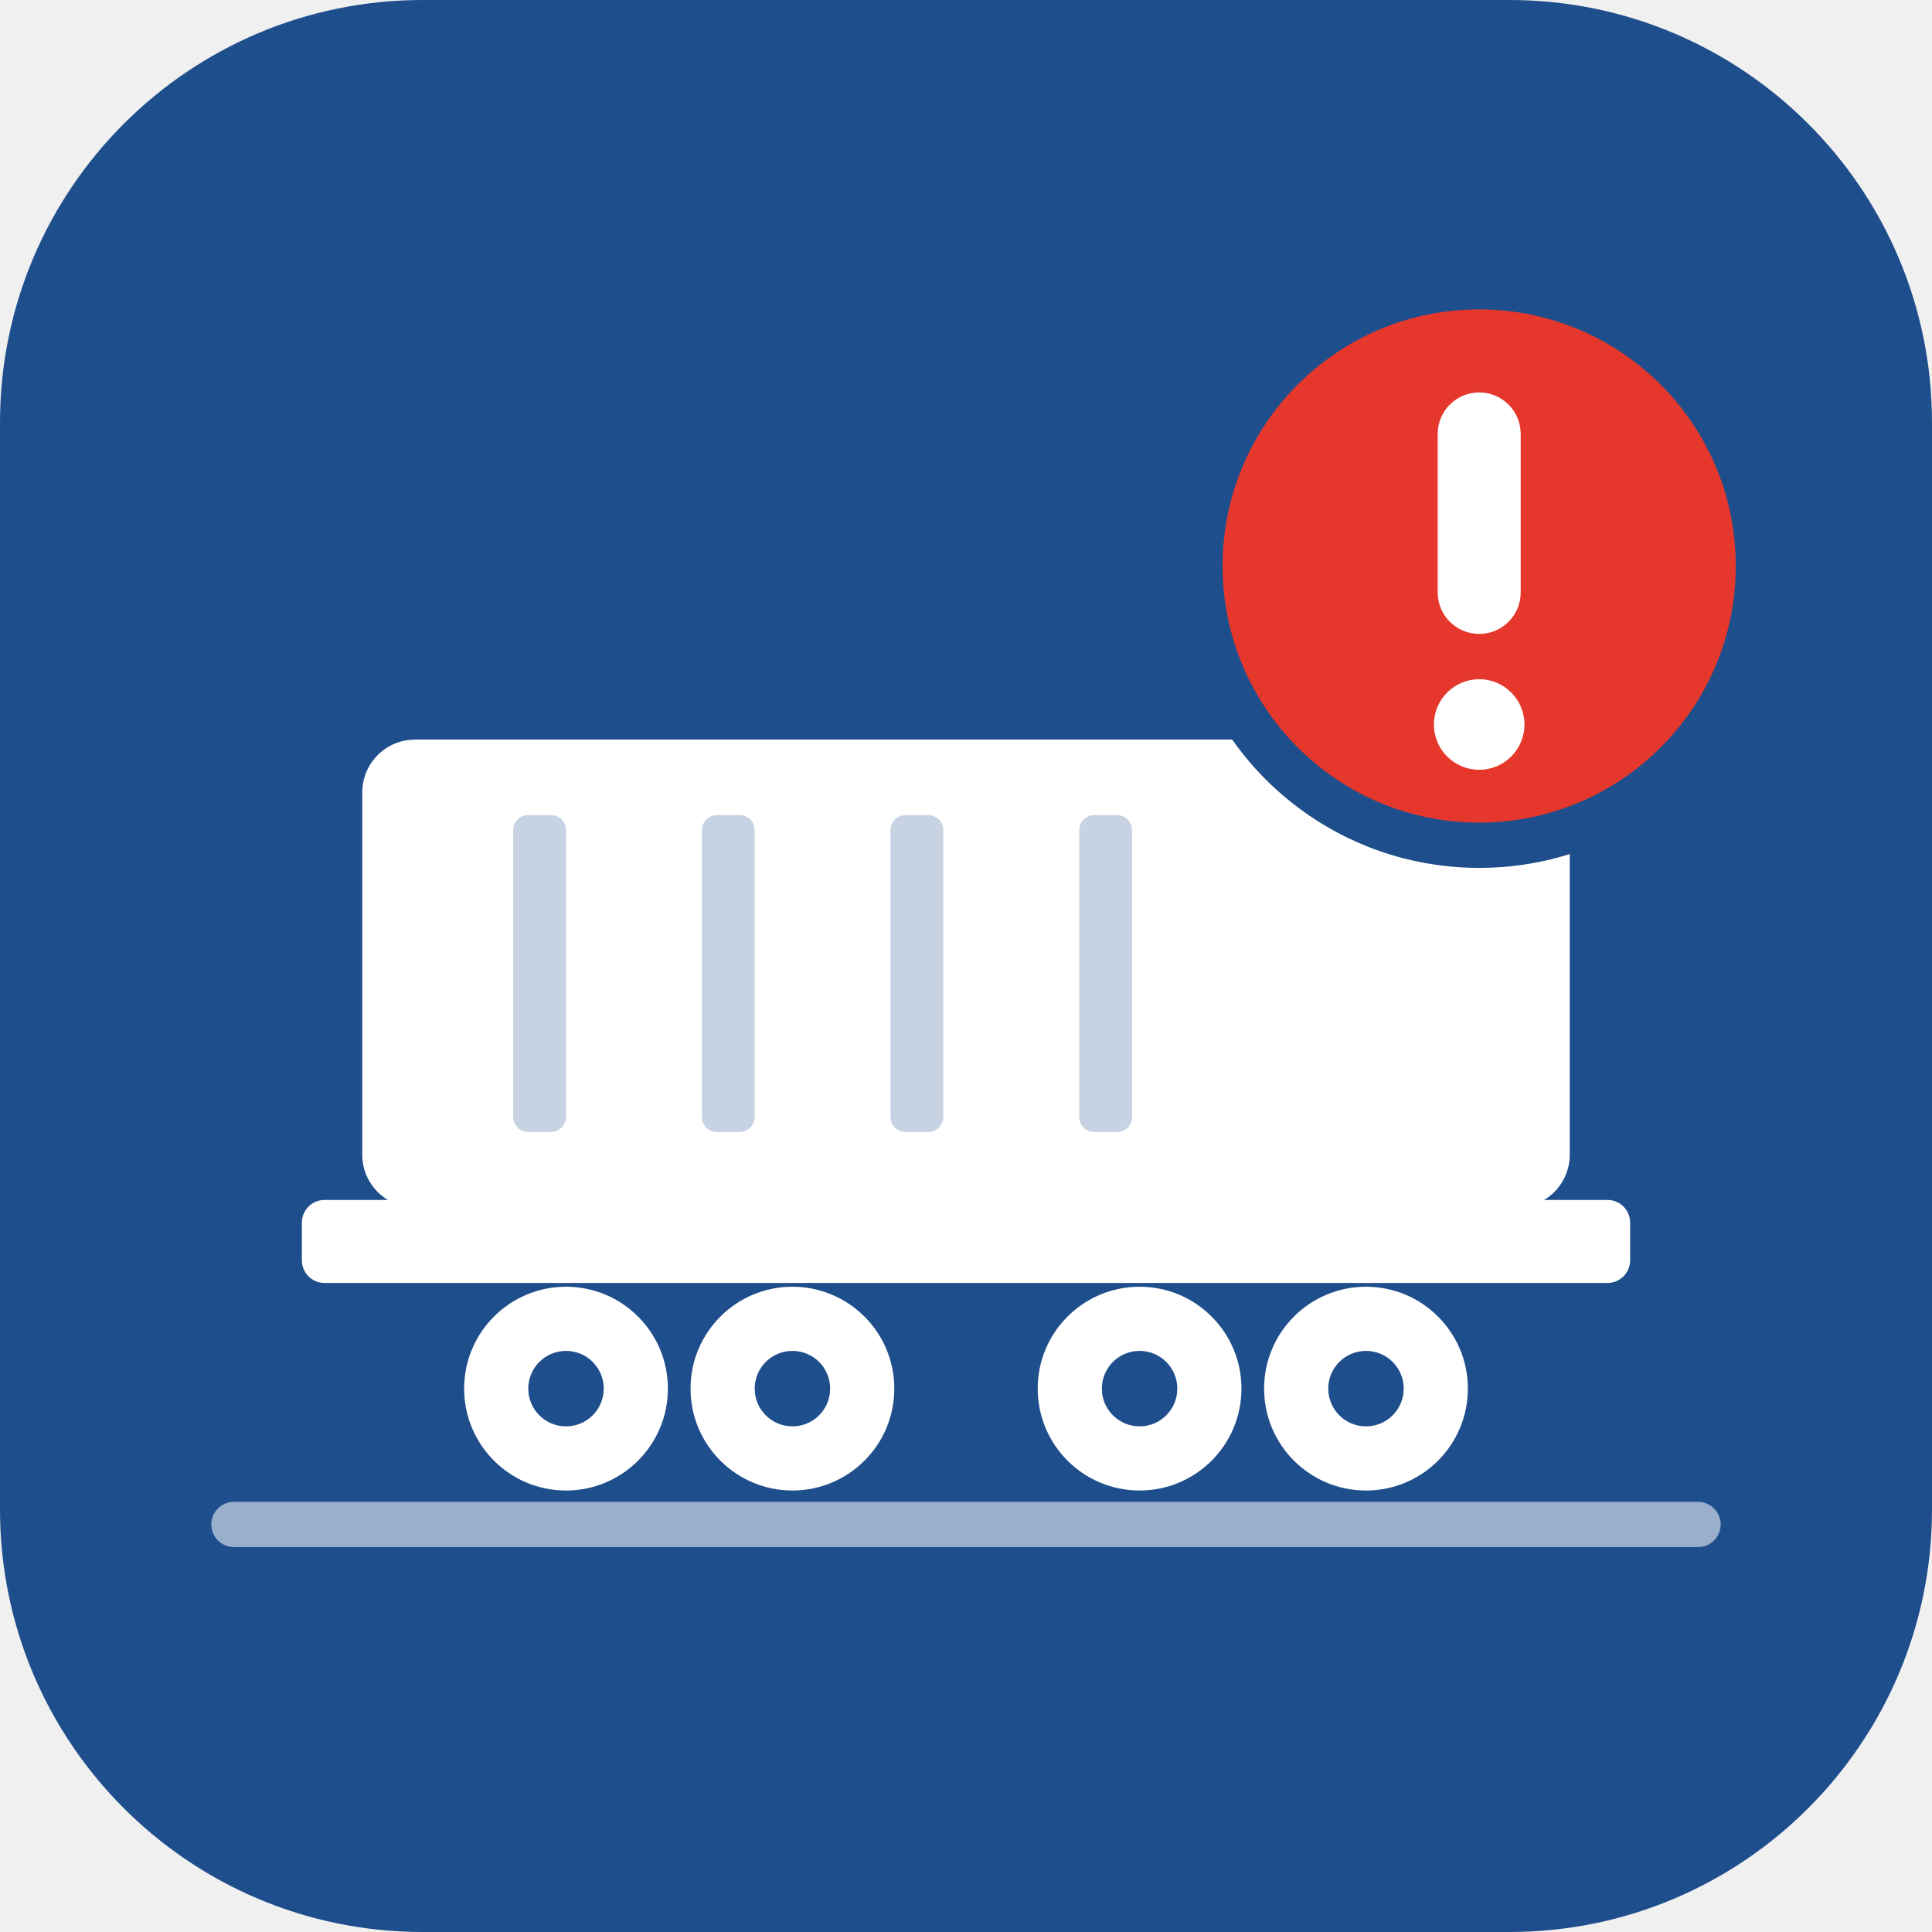
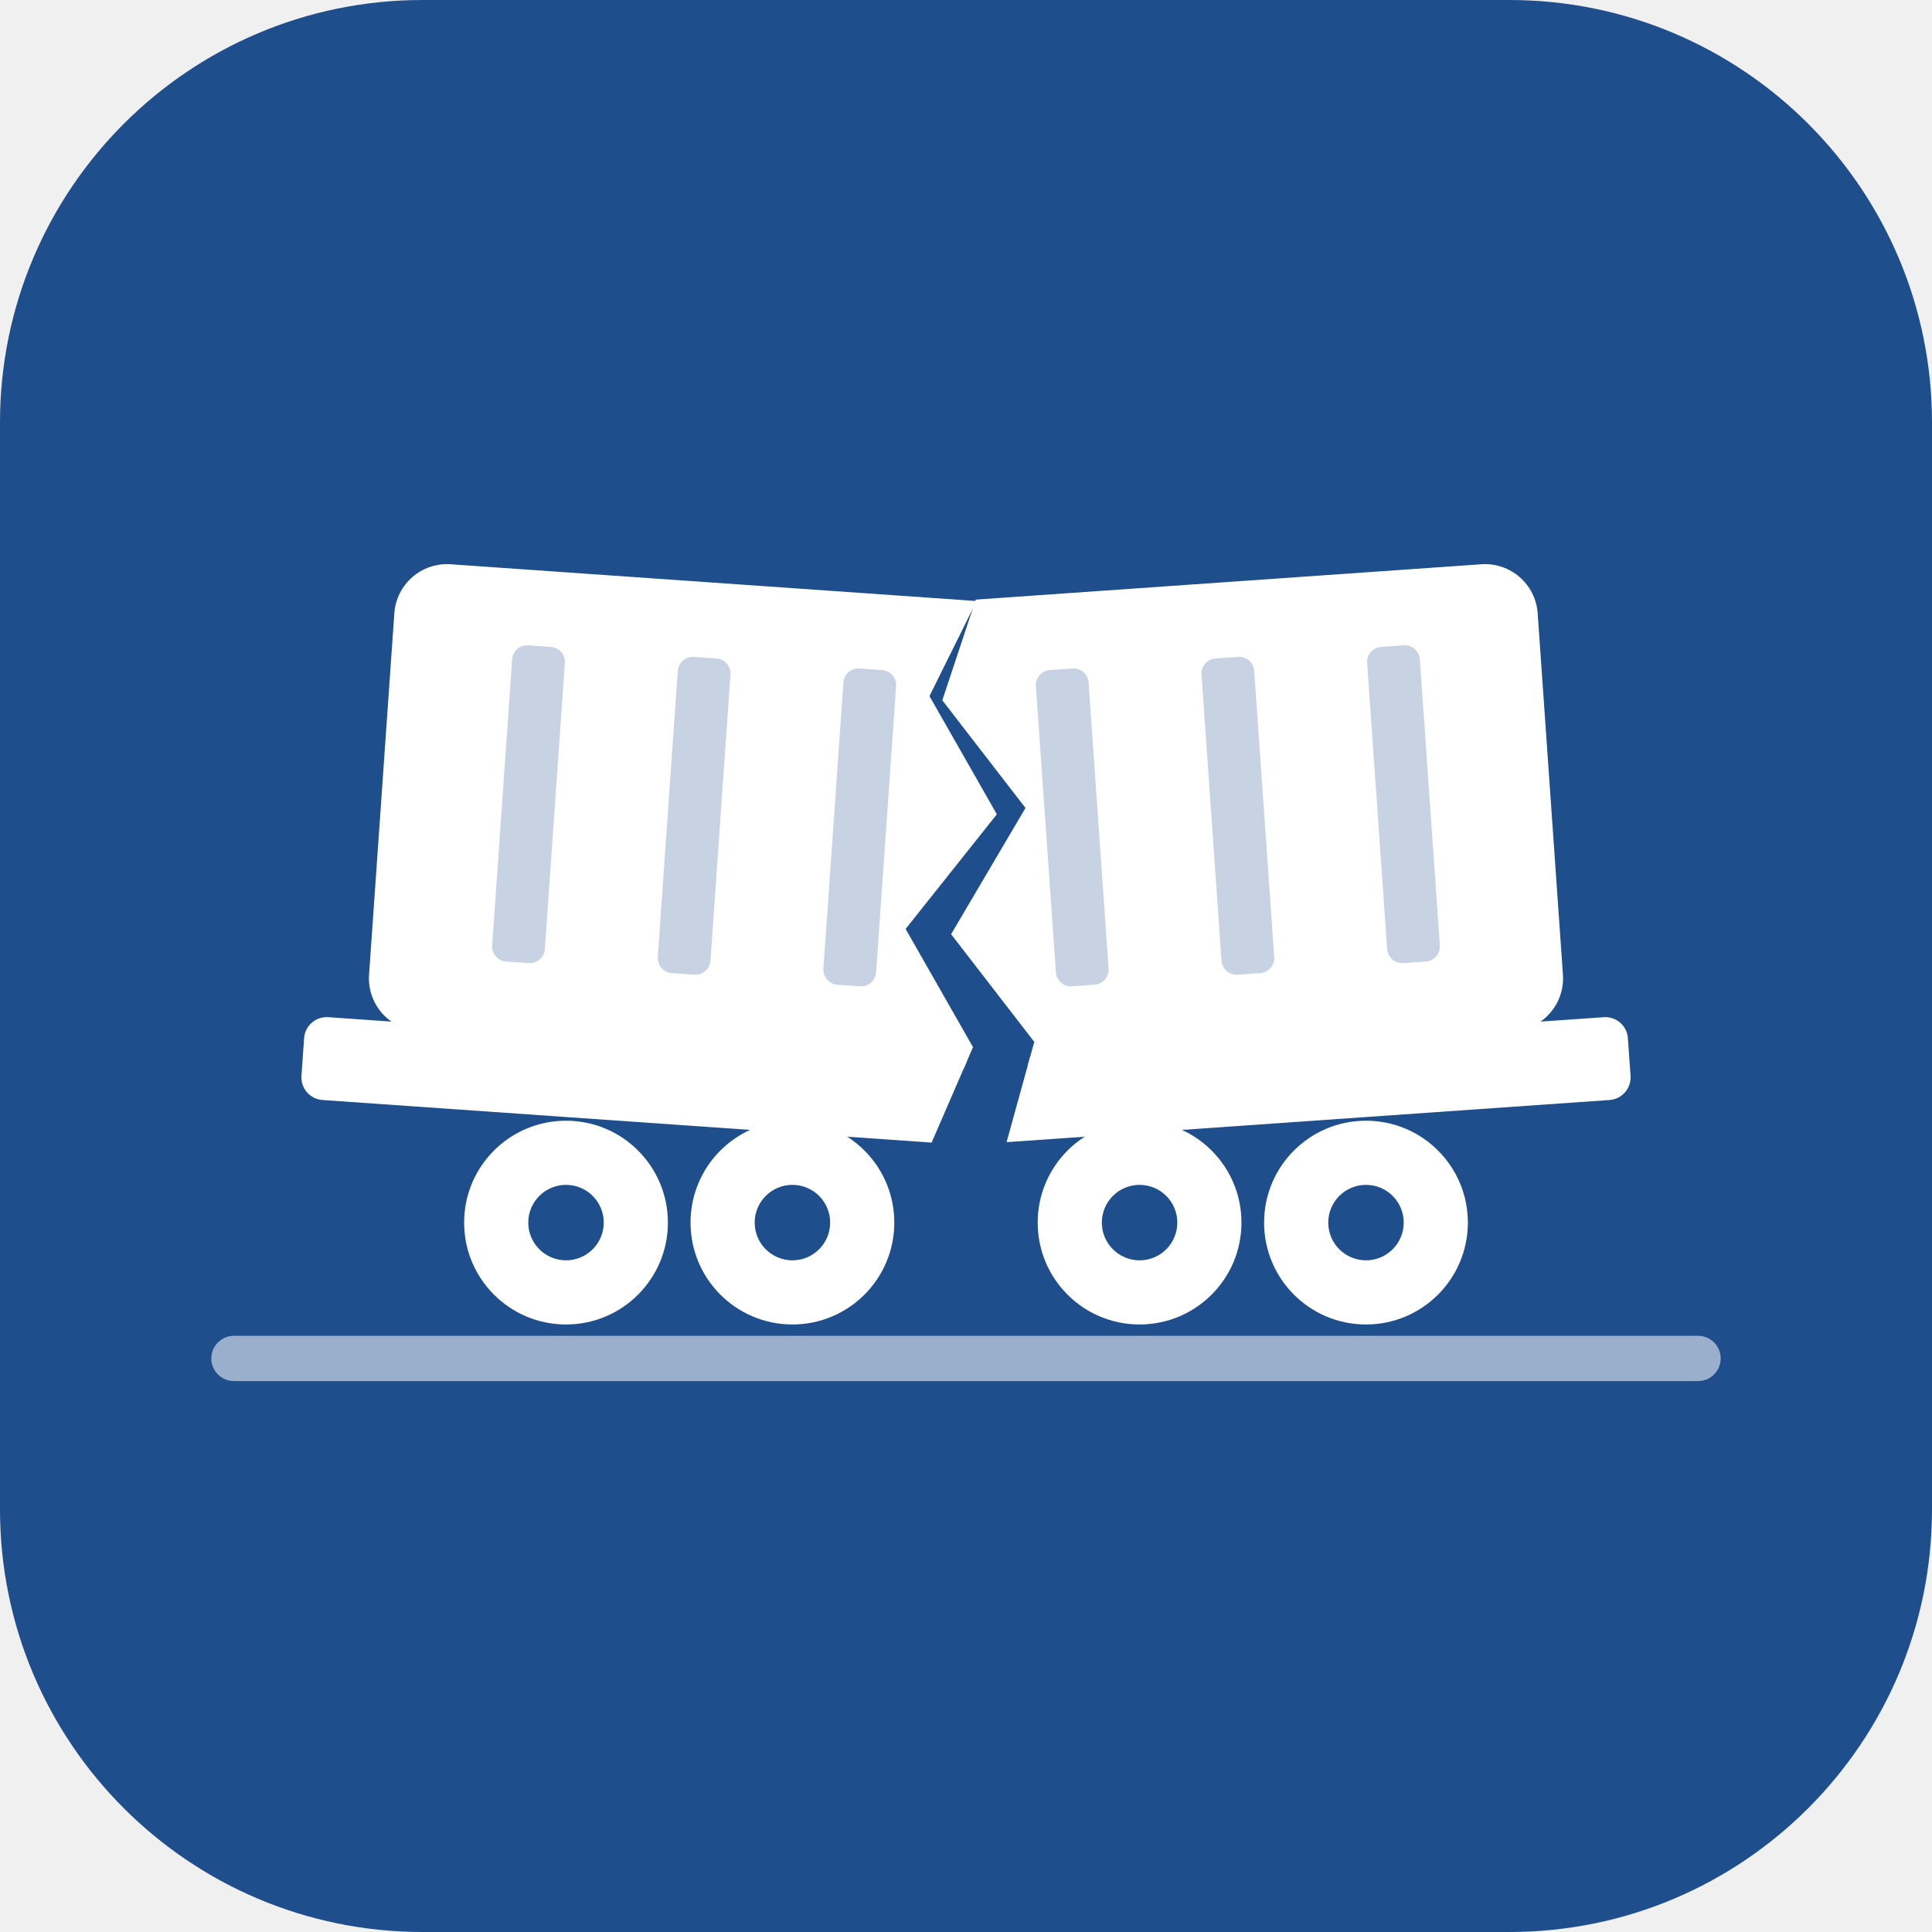
<svg xmlns="http://www.w3.org/2000/svg" viewBox="0 0 512 512">
+   <defs>
+     <clipPath id="l">
+       <polygon points="-50,188 253,188 239,222 259,252 237,284 257,314 245,348 -50,348" />
+     </clipPath>
+     <clipPath id="p">
+       <polygon points="562,188 271,188 257,222 277,252 255,284 275,314 263,348 562,348" />
+     </clipPath>
+   </defs>
  <rect width="512" height="512" rx="112" fill="#1f4e8c" />
-   <rect x="56" y="398" width="400" height="12" rx="6" fill="#fff" opacity=".55" />
-   <rect x="96" y="196" width="320" height="124" rx="14" fill="#fff" />
-   <rect x="80" y="318" width="352" height="22" rx="6" fill="#fff" />
-   <g fill="#fff">
-     <circle cx="150" cy="368" r="27" />
-     <circle cx="210" cy="368" r="27" />
-     <circle cx="302" cy="368" r="27" />
-     <circle cx="362" cy="368" r="27" />
+   <g transform="translate(0 -44)">
+     <rect x="56" y="398" width="400" height="12" rx="6" fill="#fff" opacity=".55" />
+     <g transform="rotate(4 150 330)">
+       <g clip-path="url(#l)">
+         <rect x="96" y="196" width="320" height="124" rx="14" fill="#fff" />
+         <rect x="80" y="318" width="352" height="22" rx="6" fill="#fff" />
+         <g fill="#1f4e8c" opacity=".25">
+           <rect x="128" y="216" width="14" height="84" rx="4" />
+           <rect x="172" y="216" width="14" height="84" rx="4" />
+           <rect x="216" y="216" width="14" height="84" rx="4" />
+           <rect x="282" y="216" width="14" height="84" rx="4" />
+           <rect x="326" y="216" width="14" height="84" rx="4" />
+           <rect x="370" y="216" width="14" height="84" rx="4" />
+         </g>
+       </g>
+     </g>
+     <g transform="rotate(-4 362 330)">
+       <g clip-path="url(#p)">
+         <rect x="96" y="196" width="320" height="124" rx="14" fill="#fff" />
+         <rect x="80" y="318" width="352" height="22" rx="6" fill="#fff" />
+         <g fill="#1f4e8c" opacity=".25">
+           <rect x="128" y="216" width="14" height="84" rx="4" />
+           <rect x="172" y="216" width="14" height="84" rx="4" />
+           <rect x="216" y="216" width="14" height="84" rx="4" />
+           <rect x="282" y="216" width="14" height="84" rx="4" />
+           <rect x="326" y="216" width="14" height="84" rx="4" />
+           <rect x="370" y="216" width="14" height="84" rx="4" />
+         </g>
+       </g>
+     </g>
+     <g fill="#fff">
+       <circle cx="150" cy="368" r="27" />
+       <circle cx="210" cy="368" r="27" />
+       <circle cx="302" cy="368" r="27" />
+       <circle cx="362" cy="368" r="27" />
+     </g>
+     <g fill="#1f4e8c">
+       <circle cx="150" cy="368" r="10" />
+       <circle cx="210" cy="368" r="10" />
+       <circle cx="302" cy="368" r="10" />
+       <circle cx="362" cy="368" r="10" />
+     </g>
  </g>
-   <g fill="#1f4e8c">
-     <circle cx="150" cy="368" r="10" />
-     <circle cx="210" cy="368" r="10" />
-     <circle cx="302" cy="368" r="10" />
-     <circle cx="362" cy="368" r="10" />
-   </g>
-   <g fill="#1f4e8c" opacity=".25">
-     <rect x="136" y="216" width="14" height="84" rx="4" />
-     <rect x="186" y="216" width="14" height="84" rx="4" />
-     <rect x="236" y="216" width="14" height="84" rx="4" />
-     <rect x="286" y="216" width="14" height="84" rx="4" />
-   </g>
-   <circle cx="392" cy="150" r="74" fill="#e5372b" stroke="#1f4e8c" stroke-width="12" />
-   <rect x="381" y="104" width="22" height="64" rx="11" fill="#fff" />
-   <circle cx="392" cy="192" r="12" fill="#fff" />
</svg>
